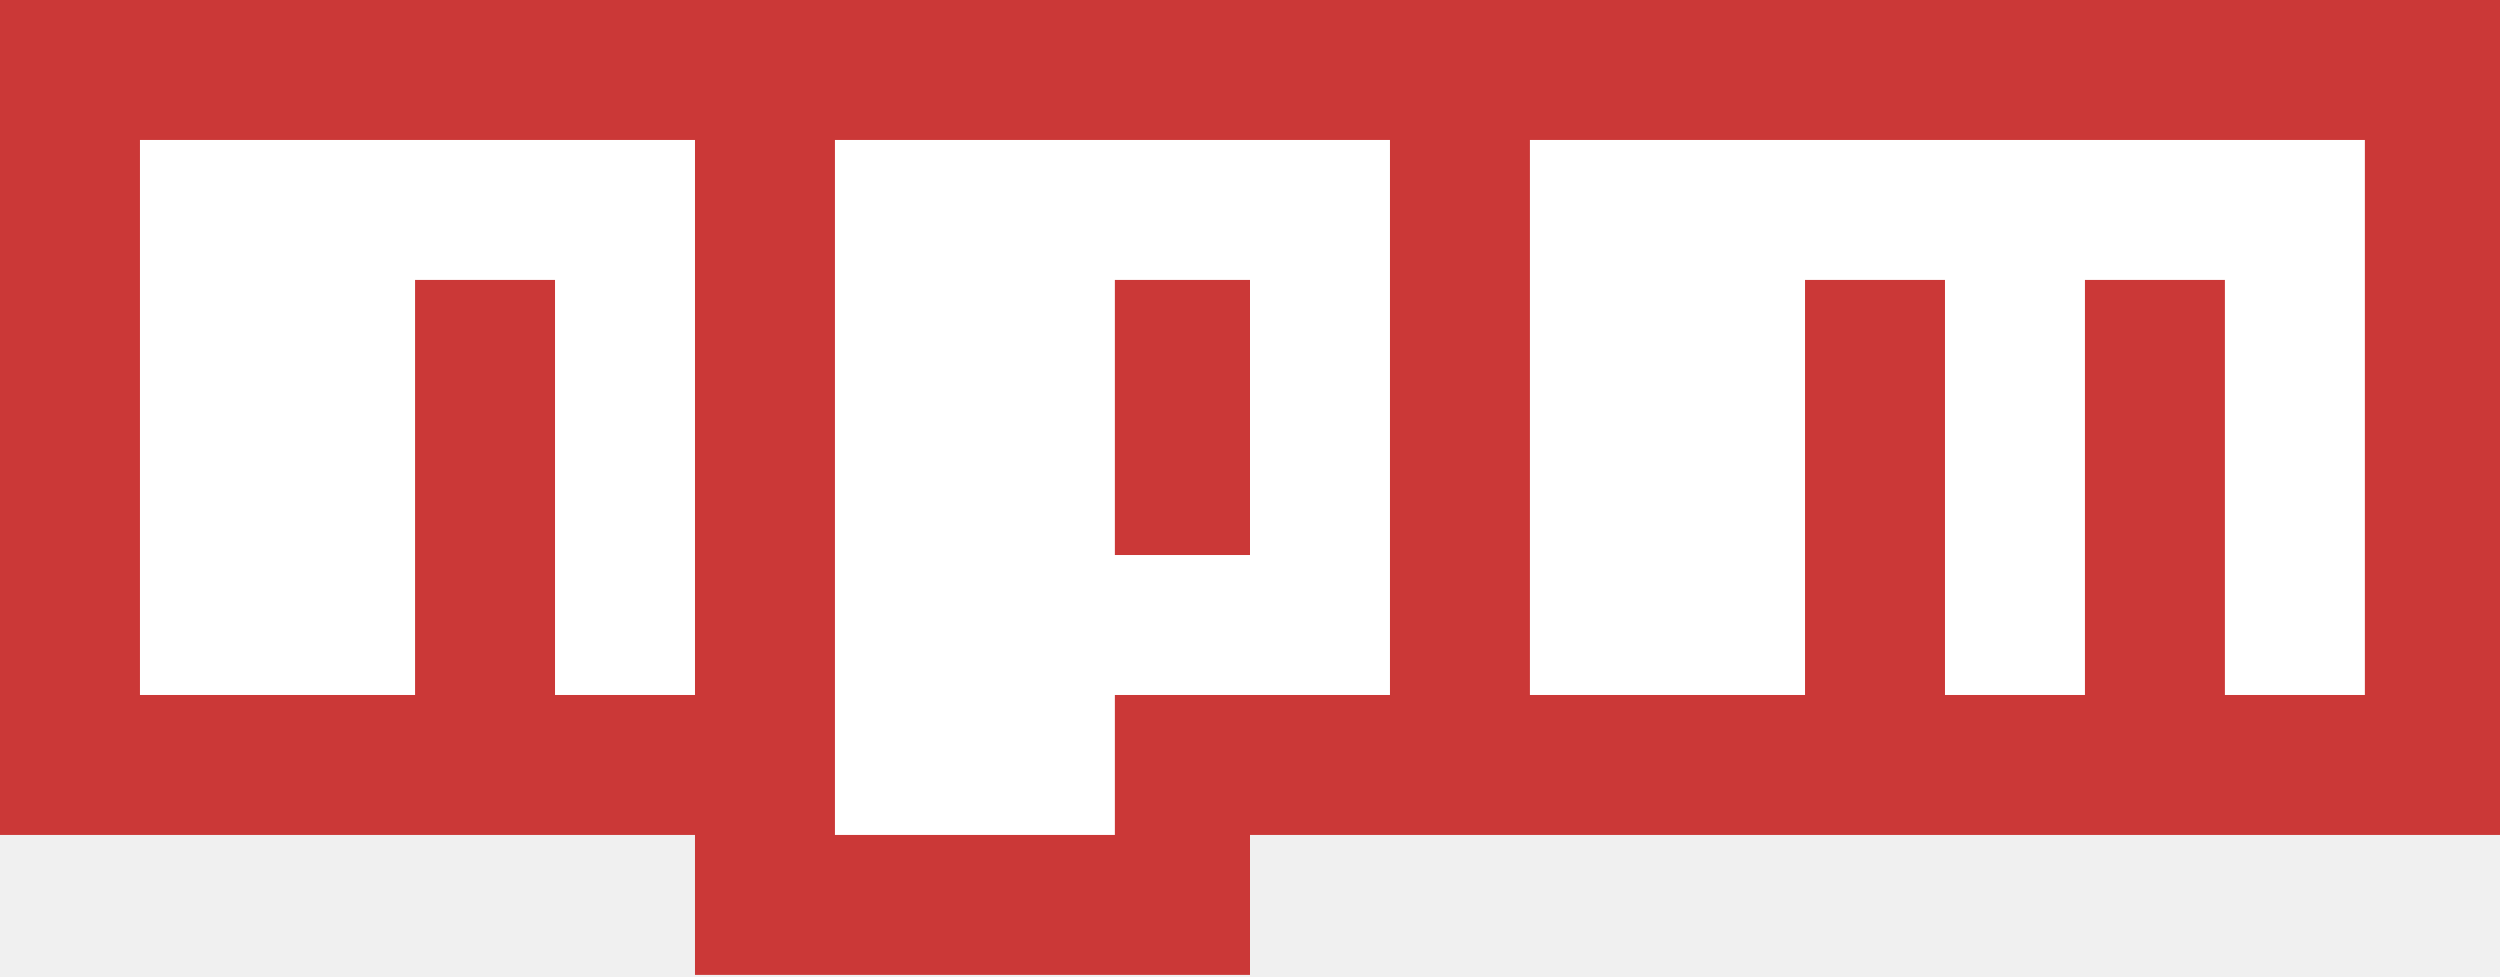
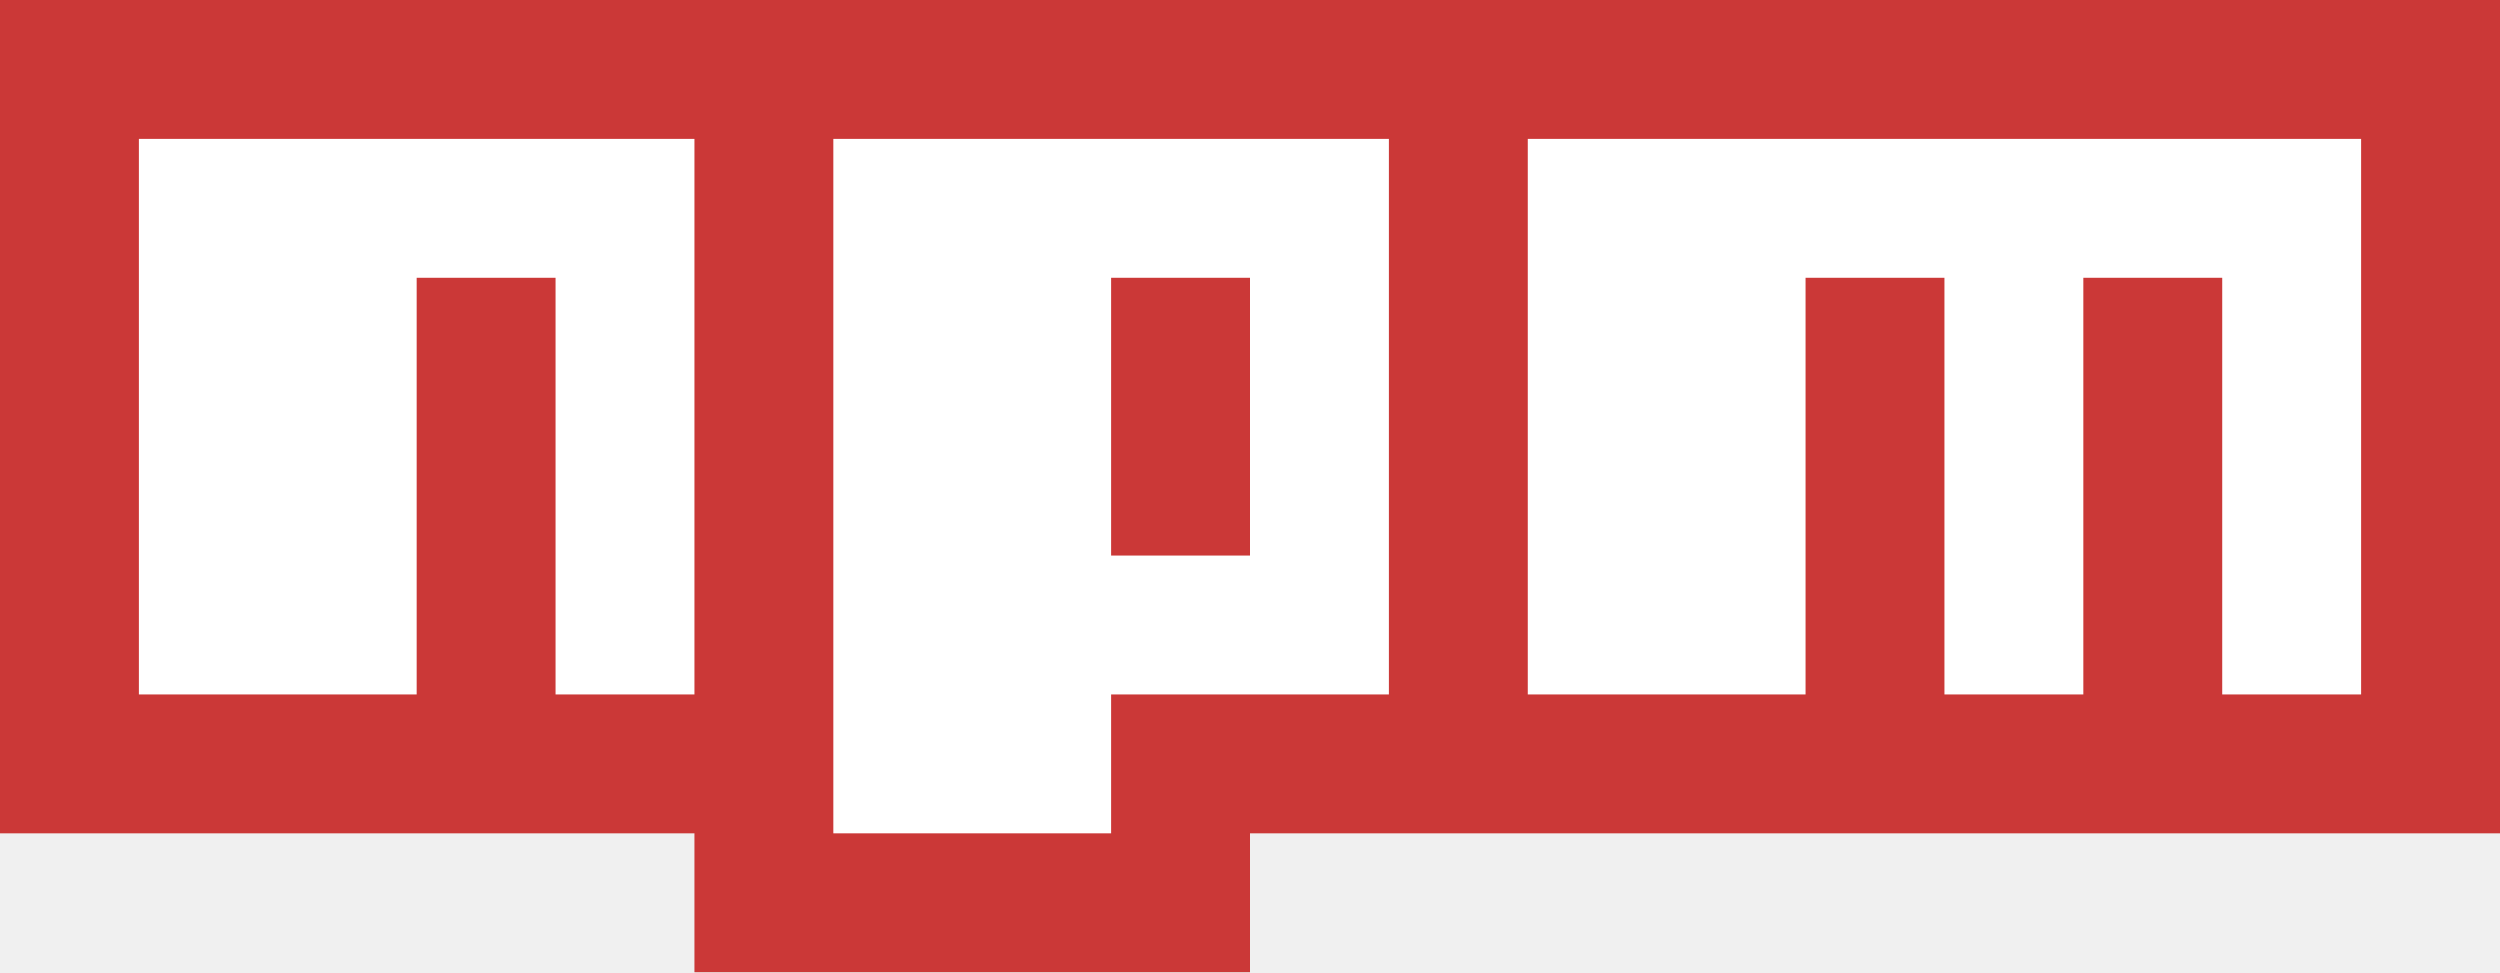
- <svg xmlns="http://www.w3.org/2000/svg" width="2500" height="977" viewBox="0 0 256 100" preserveAspectRatio="xMinYMin meet">
-   <path d="M0 0v85.498h71.166V99.83H128V85.498h128V0H0z" fill="#CB3837" />
-   <path d="M42.502 14.332h-28.17v56.834h28.17V28.664h14.332v42.502h14.332V14.332H42.502zM85.498 14.332v71.166h28.664V71.166h28.17V14.332H85.498zM128 56.834h-13.838v-28.17H128v28.17zM184.834 14.332h-28.17v56.834h28.17V28.664h14.332v42.502h14.332V28.664h14.332v42.502h14.332V14.332h-57.328z" fill="#FFF" />
+ <svg xmlns="http://www.w3.org/2000/svg" viewBox="0 0 18 7">
+   <path fill="#CB3837" d="M0,0v6h5v1h4v-1h9v-6" />
+   <path fill="#FFF" d="M1,1v4h2v-3h1v3h1v-4h1v5h2v-4h1v2h-1v1h2v-4h1v4h2v-3h1v3h1v-3h1v3h1v-4" />
</svg>
